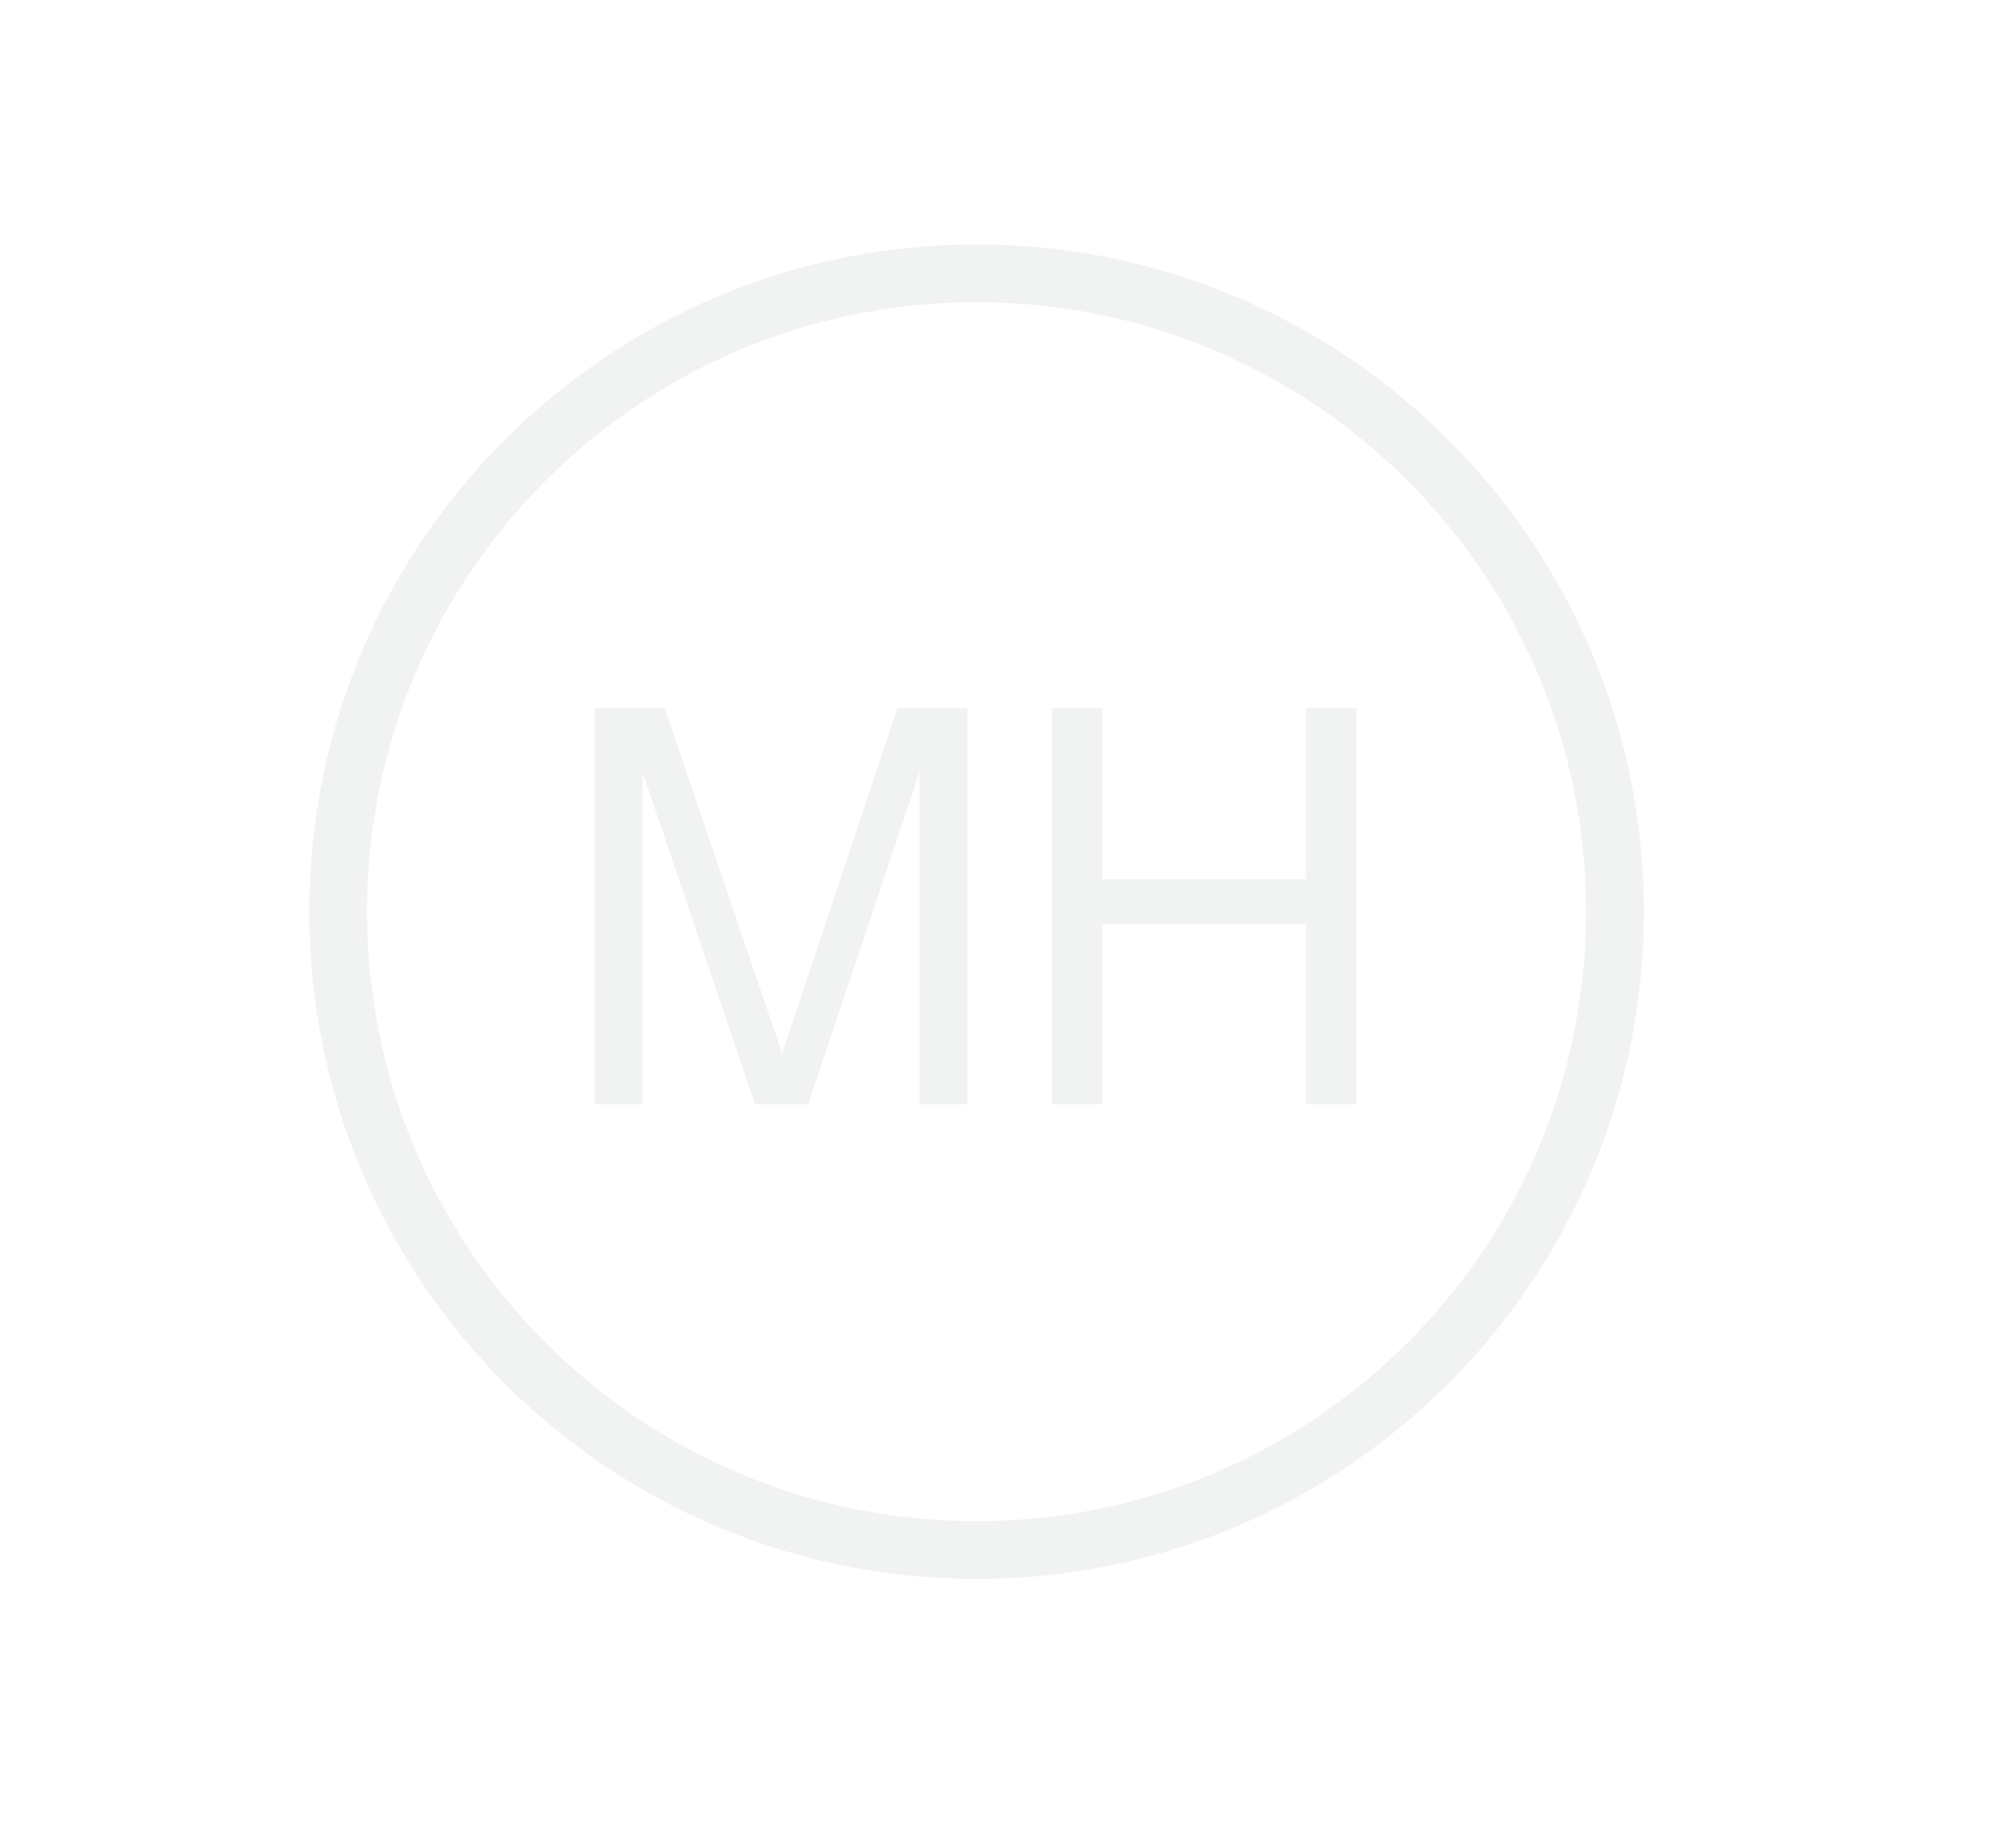
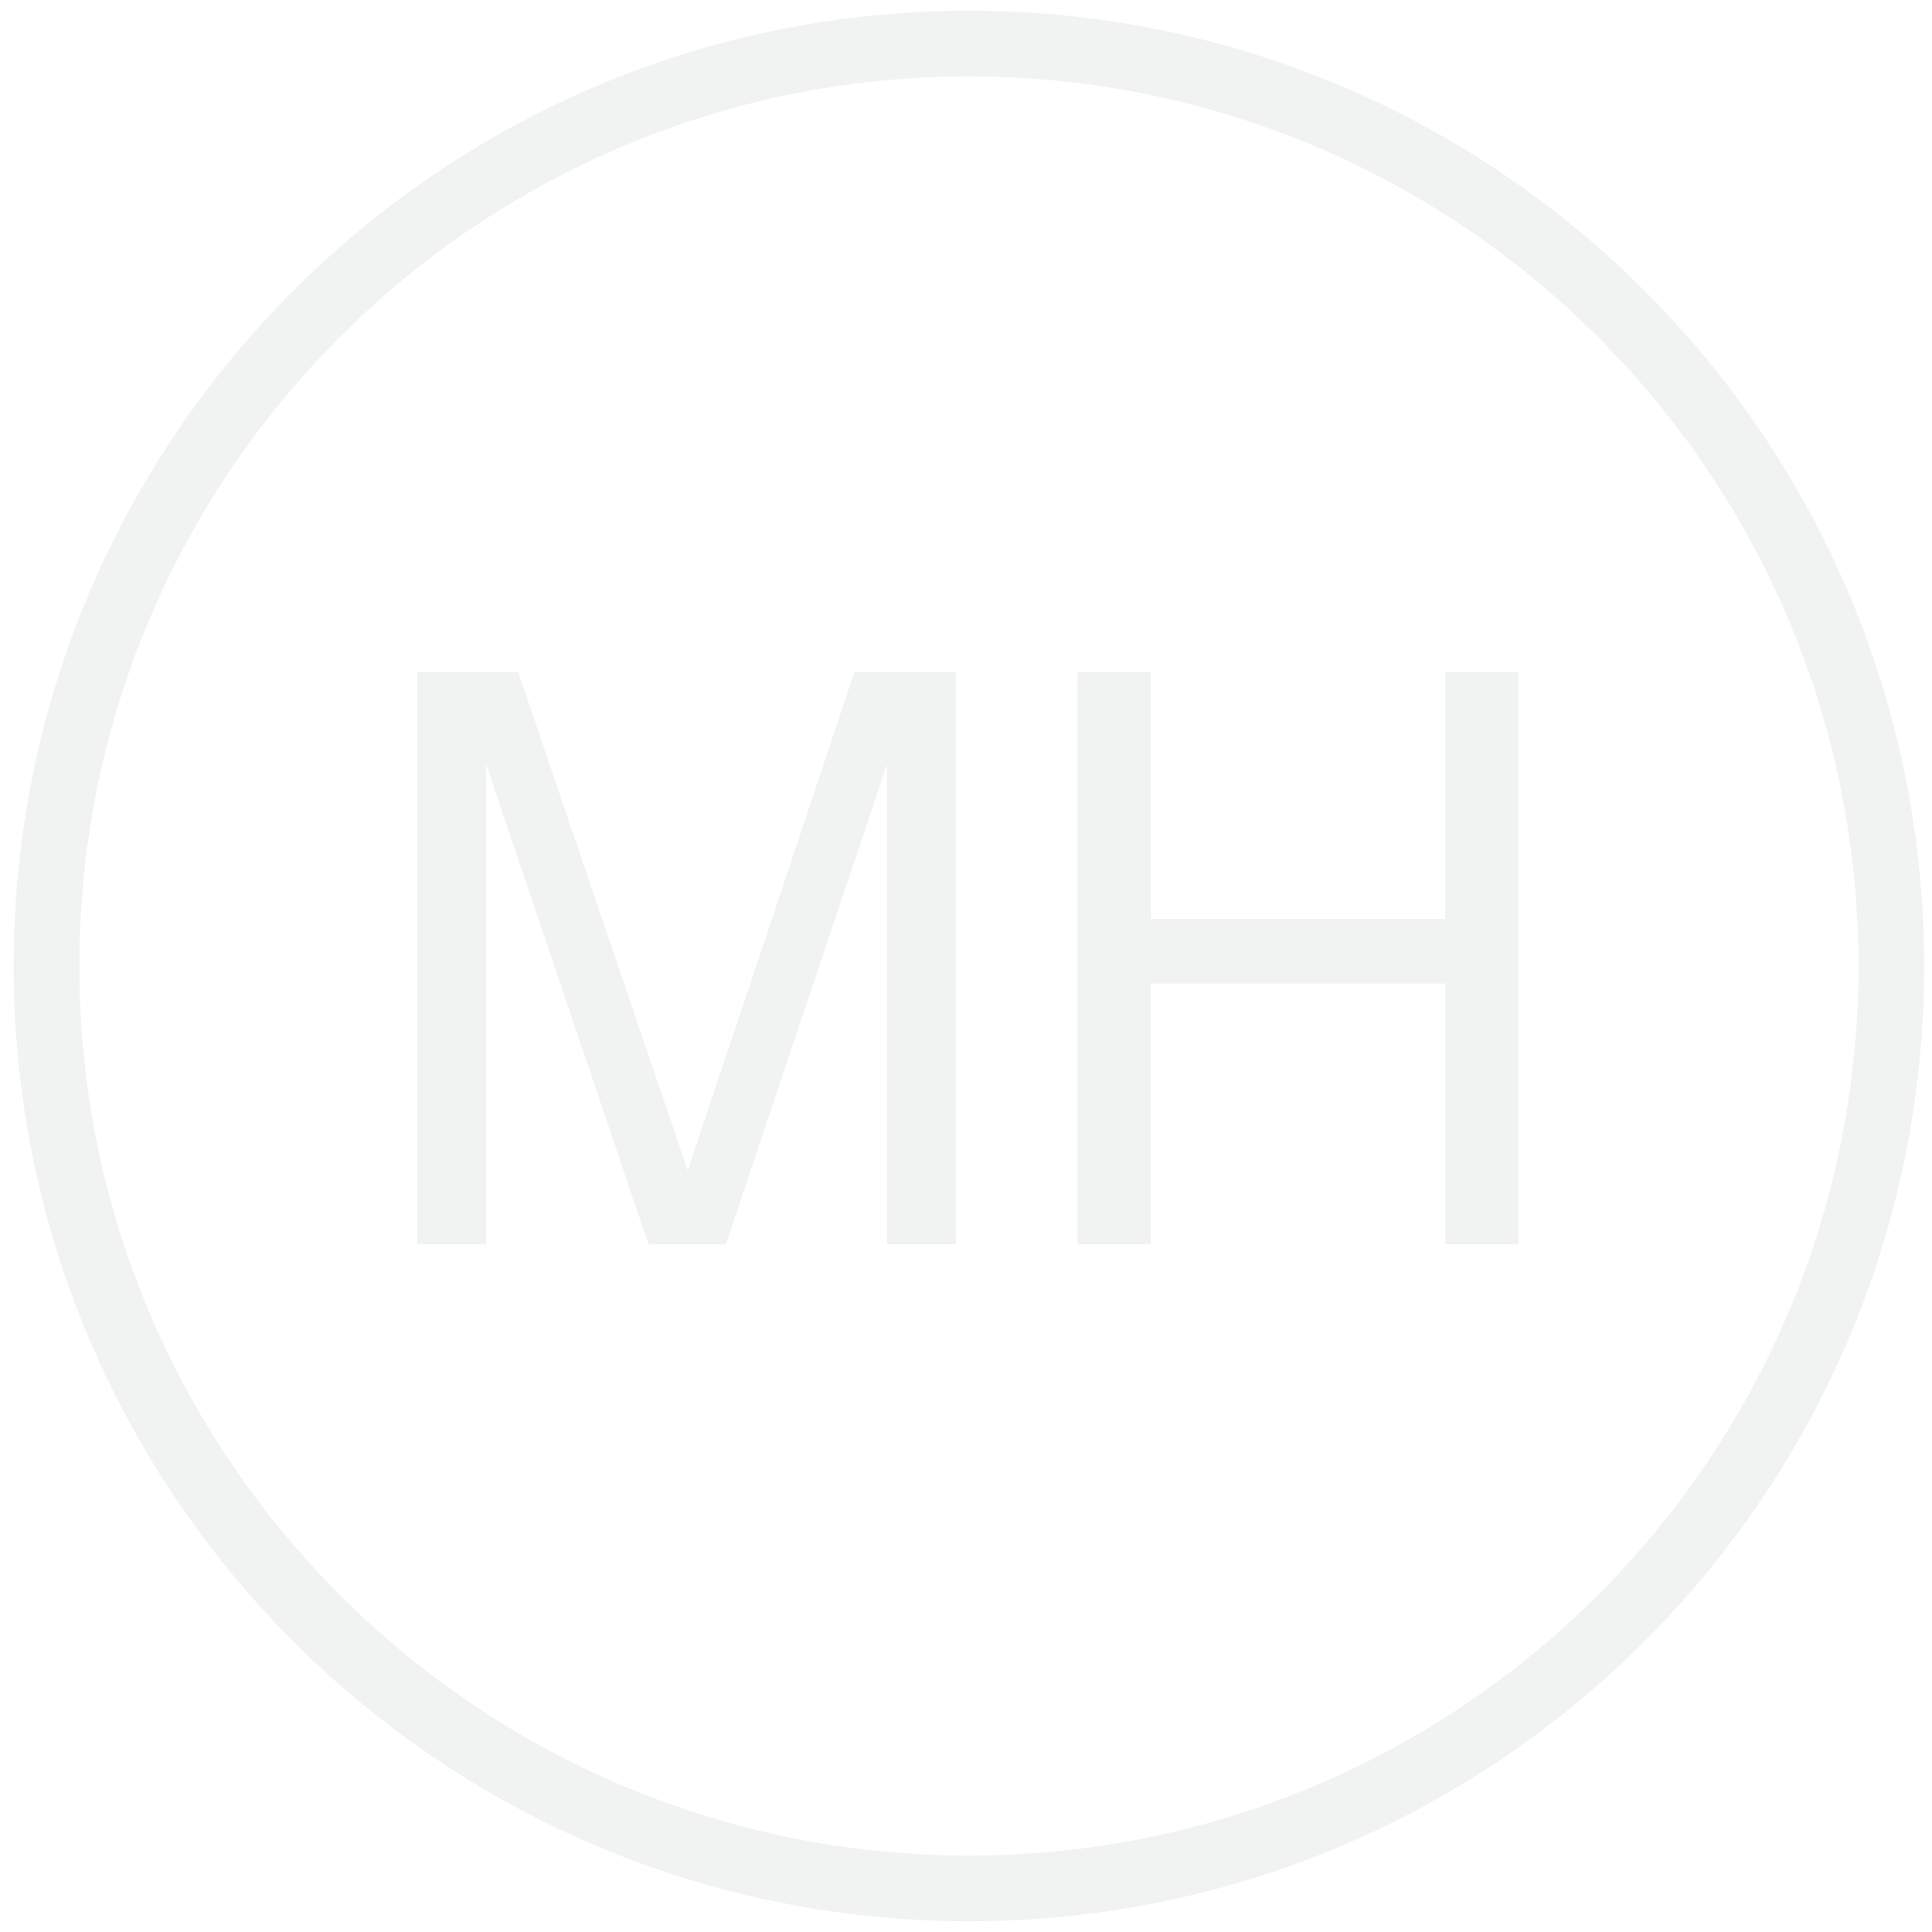
- <svg xmlns="http://www.w3.org/2000/svg" version="1.1" id="Layer_1" x="0px" y="0px" width="59.333px" height="53.667px" viewBox="0 0 59.333 53.667" enable-background="new 0 0 59.333 53.667" xml:space="preserve">
-   <circle fill="none" stroke="#F1F2F2" stroke-width="1.7" stroke-miterlimit="10" cx="28.741" cy="26.833" r="18.789" />
-   <text transform="matrix(1 0 0 1 16.2998 32.5024)" fill="#F1F2F2" font-family="'Helvetica'" font-size="16">MH</text>
+ <svg xmlns="http://www.w3.org/2000/svg" version="1.1" id="Layer_1" x="0px" y="0px" width="50px" height="50px" viewBox="0 0 50 50" enable-background="new 0 0 50 50" xml:space="preserve">
+   <circle fill="none" stroke="#F1F2F2" stroke-width="1.7" stroke-miterlimit="10" cx="25.075" cy="25" r="23.872" />
+   <text transform="matrix(1 0 0 1 9.2681 32.2026)" fill="#F1F2F2" font-family="'Helvetica'" font-size="20.328">MH</text>
</svg>
